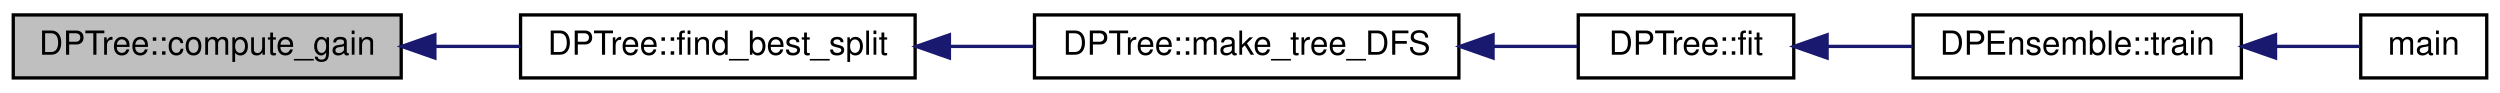
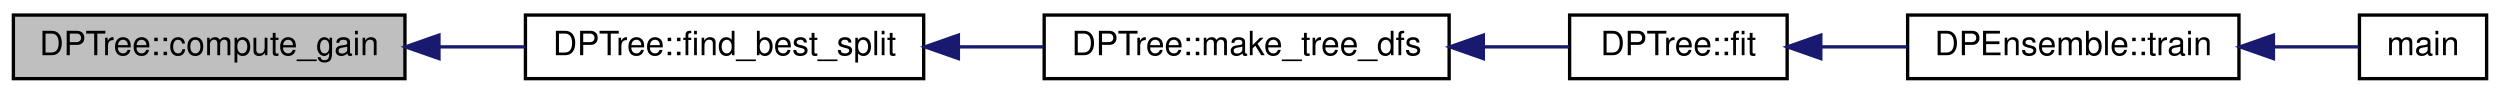
- <svg xmlns="http://www.w3.org/2000/svg" xmlns:xlink="http://www.w3.org/1999/xlink" width="754pt" height="28pt" viewBox="0.00 0.00 754.00 28.00">
+ <svg xmlns="http://www.w3.org/2000/svg" xmlns:xlink="http://www.w3.org/1999/xlink" width="747pt" height="28pt" viewBox="0.00 0.00 747.00 28.00">
  <g id="graph0" class="graph" transform="scale(1 1) rotate(0) translate(4 24)">
-     <polygon fill="#ffffff" stroke="transparent" points="-4,4 -4,-24 750,-24 750,4 -4,4" />
+     <polygon fill="#ffffff" stroke="transparent" points="-4,4 -4,-24 743,-24 743,4 -4,4" />
    <g id="node1" class="node">
      <polygon fill="#bfbfbf" stroke="#000000" points="0,-.5 0,-19.5 117,-19.5 117,-.5 0,-.5" />
      <text text-anchor="middle" x="58.5" y="-7.5" font-family="Helvetica,sans-Serif" font-size="10.00" fill="#000000">DPTree::compute_gain</text>
    </g>
    <g id="node2" class="node">
      <g id="a_node2">
        <a xlink:href="class_d_p_tree.html#ad7f8755be37ad10cf104fba2076dce5e" target="_top" xlink:title="DPTree::find_best_split">
          <polygon fill="#ffffff" stroke="#000000" points="153,-.5 153,-19.5 272,-19.5 272,-.5 153,-.5" />
          <text text-anchor="middle" x="212.5" y="-7.5" font-family="Helvetica,sans-Serif" font-size="10.00" fill="#000000">DPTree::find_best_split</text>
        </a>
      </g>
    </g>
    <g id="edge1" class="edge">
      <path fill="none" stroke="#191970" d="M127.174,-10C135.782,-10 144.53,-10 152.982,-10" />
      <polygon fill="#191970" stroke="#191970" points="127.16,-6.5 117.16,-10 127.16,-13.5 127.16,-6.5" />
    </g>
    <g id="node3" class="node">
      <g id="a_node3">
-         <a xlink:href="class_d_p_tree.html#a07314c44bb7b7ca37c735b70de3ccb9e" target="_top" xlink:title="DPTree::make_tree_DFS">
-           <polygon fill="#ffffff" stroke="#000000" points="308,-.5 308,-19.5 436,-19.5 436,-.5 308,-.5" />
-           <text text-anchor="middle" x="372" y="-7.5" font-family="Helvetica,sans-Serif" font-size="10.00" fill="#000000">DPTree::make_tree_DFS</text>
+         <a xlink:href="class_d_p_tree.html#a54cea43a3929249de4be25f607a16339" target="_top" xlink:title="DPTree::make_tree_dfs">
+           <polygon fill="#ffffff" stroke="#000000" points="308,-.5 308,-19.5 429,-19.5 429,-.5 308,-.5" />
+           <text text-anchor="middle" x="368.5" y="-7.5" font-family="Helvetica,sans-Serif" font-size="10.00" fill="#000000">DPTree::make_tree_dfs</text>
        </a>
      </g>
    </g>
    <g id="edge2" class="edge">
-       <path fill="none" stroke="#191970" d="M282.512,-10C290.927,-10 299.489,-10 307.816,-10" />
-       <polygon fill="#191970" stroke="#191970" points="282.346,-6.5 272.346,-10 282.346,-13.5 282.346,-6.5" />
+       <path fill="none" stroke="#191970" d="M282.542,-10C290.956,-10 299.494,-10 307.761,-10" />
+       <polygon fill="#191970" stroke="#191970" points="282.368,-6.5 272.368,-10 282.368,-13.5 282.368,-6.5" />
    </g>
    <g id="node4" class="node">
      <g id="a_node4">
        <a xlink:href="class_d_p_tree.html#a82b9507f4f5d056b98f40871b304f943" target="_top" xlink:title="DPTree::fit">
-           <polygon fill="#ffffff" stroke="#000000" points="472,-.5 472,-19.5 537,-19.5 537,-.5 472,-.5" />
-           <text text-anchor="middle" x="504.5" y="-7.5" font-family="Helvetica,sans-Serif" font-size="10.00" fill="#000000">DPTree::fit</text>
+           <polygon fill="#ffffff" stroke="#000000" points="465,-.5 465,-19.5 530,-19.5 530,-.5 465,-.5" />
+           <text text-anchor="middle" x="497.5" y="-7.5" font-family="Helvetica,sans-Serif" font-size="10.00" fill="#000000">DPTree::fit</text>
        </a>
      </g>
    </g>
    <g id="edge3" class="edge">
-       <path fill="none" stroke="#191970" d="M446.355,-10C455.21,-10 463.868,-10 471.685,-10" />
-       <polygon fill="#191970" stroke="#191970" points="446.309,-6.5 436.309,-10 446.309,-13.5 446.309,-6.5" />
+       <path fill="none" stroke="#191970" d="M439.305,-10C448.207,-10 456.947,-10 464.838,-10" />
+       <polygon fill="#191970" stroke="#191970" points="439.223,-6.5 429.223,-10 439.223,-13.5 439.223,-6.5" />
    </g>
    <g id="node5" class="node">
      <g id="a_node5">
        <a xlink:href="class_d_p_ensemble.html#a1652b5fde834bfb18416ebf438d3e10a" target="_top" xlink:title="DPEnsemble::train">
-           <polygon fill="#ffffff" stroke="#000000" points="573,-.5 573,-19.5 672,-19.5 672,-.5 573,-.5" />
-           <text text-anchor="middle" x="622.5" y="-7.5" font-family="Helvetica,sans-Serif" font-size="10.00" fill="#000000">DPEnsemble::train</text>
+           <polygon fill="#ffffff" stroke="#000000" points="566,-.5 566,-19.5 665,-19.5 665,-.5 566,-.5" />
+           <text text-anchor="middle" x="615.5" y="-7.5" font-family="Helvetica,sans-Serif" font-size="10.00" fill="#000000">DPEnsemble::train</text>
        </a>
      </g>
    </g>
    <g id="edge4" class="edge">
-       <path fill="none" stroke="#191970" d="M547.257,-10C555.549,-10 564.305,-10 572.798,-10" />
-       <polygon fill="#191970" stroke="#191970" points="547.056,-6.5 537.056,-10 547.056,-13.5 547.056,-6.5" />
+       <path fill="none" stroke="#191970" d="M540.257,-10C548.549,-10 557.305,-10 565.798,-10" />
+       <polygon fill="#191970" stroke="#191970" points="540.056,-6.5 530.056,-10 540.056,-13.5 540.056,-6.5" />
    </g>
    <g id="node6" class="node">
      <g id="a_node6">
        <a xlink:href="main_8cpp.html#a3c04138a5bfe5d72780bb7e82a18e627" target="_top" xlink:title="main">
-           <polygon fill="#ffffff" stroke="#000000" points="708,-.5 708,-19.5 746,-19.5 746,-.5 708,-.5" />
-           <text text-anchor="middle" x="727" y="-7.5" font-family="Helvetica,sans-Serif" font-size="10.00" fill="#000000">main</text>
+           <polygon fill="#ffffff" stroke="#000000" points="701,-.5 701,-19.5 739,-19.5 739,-.5 701,-.5" />
+           <text text-anchor="middle" x="720" y="-7.5" font-family="Helvetica,sans-Serif" font-size="10.00" fill="#000000">main</text>
        </a>
      </g>
    </g>
    <g id="edge5" class="edge">
-       <path fill="none" stroke="#191970" d="M682.34,-10C691.527,-10 700.394,-10 707.772,-10" />
-       <polygon fill="#191970" stroke="#191970" points="682.302,-6.5 672.302,-10 682.302,-13.5 682.302,-6.5" />
+       <path fill="none" stroke="#191970" d="M675.34,-10C684.527,-10 693.394,-10 700.772,-10" />
+       <polygon fill="#191970" stroke="#191970" points="675.302,-6.5 665.302,-10 675.302,-13.5 675.302,-6.5" />
    </g>
  </g>
</svg>
